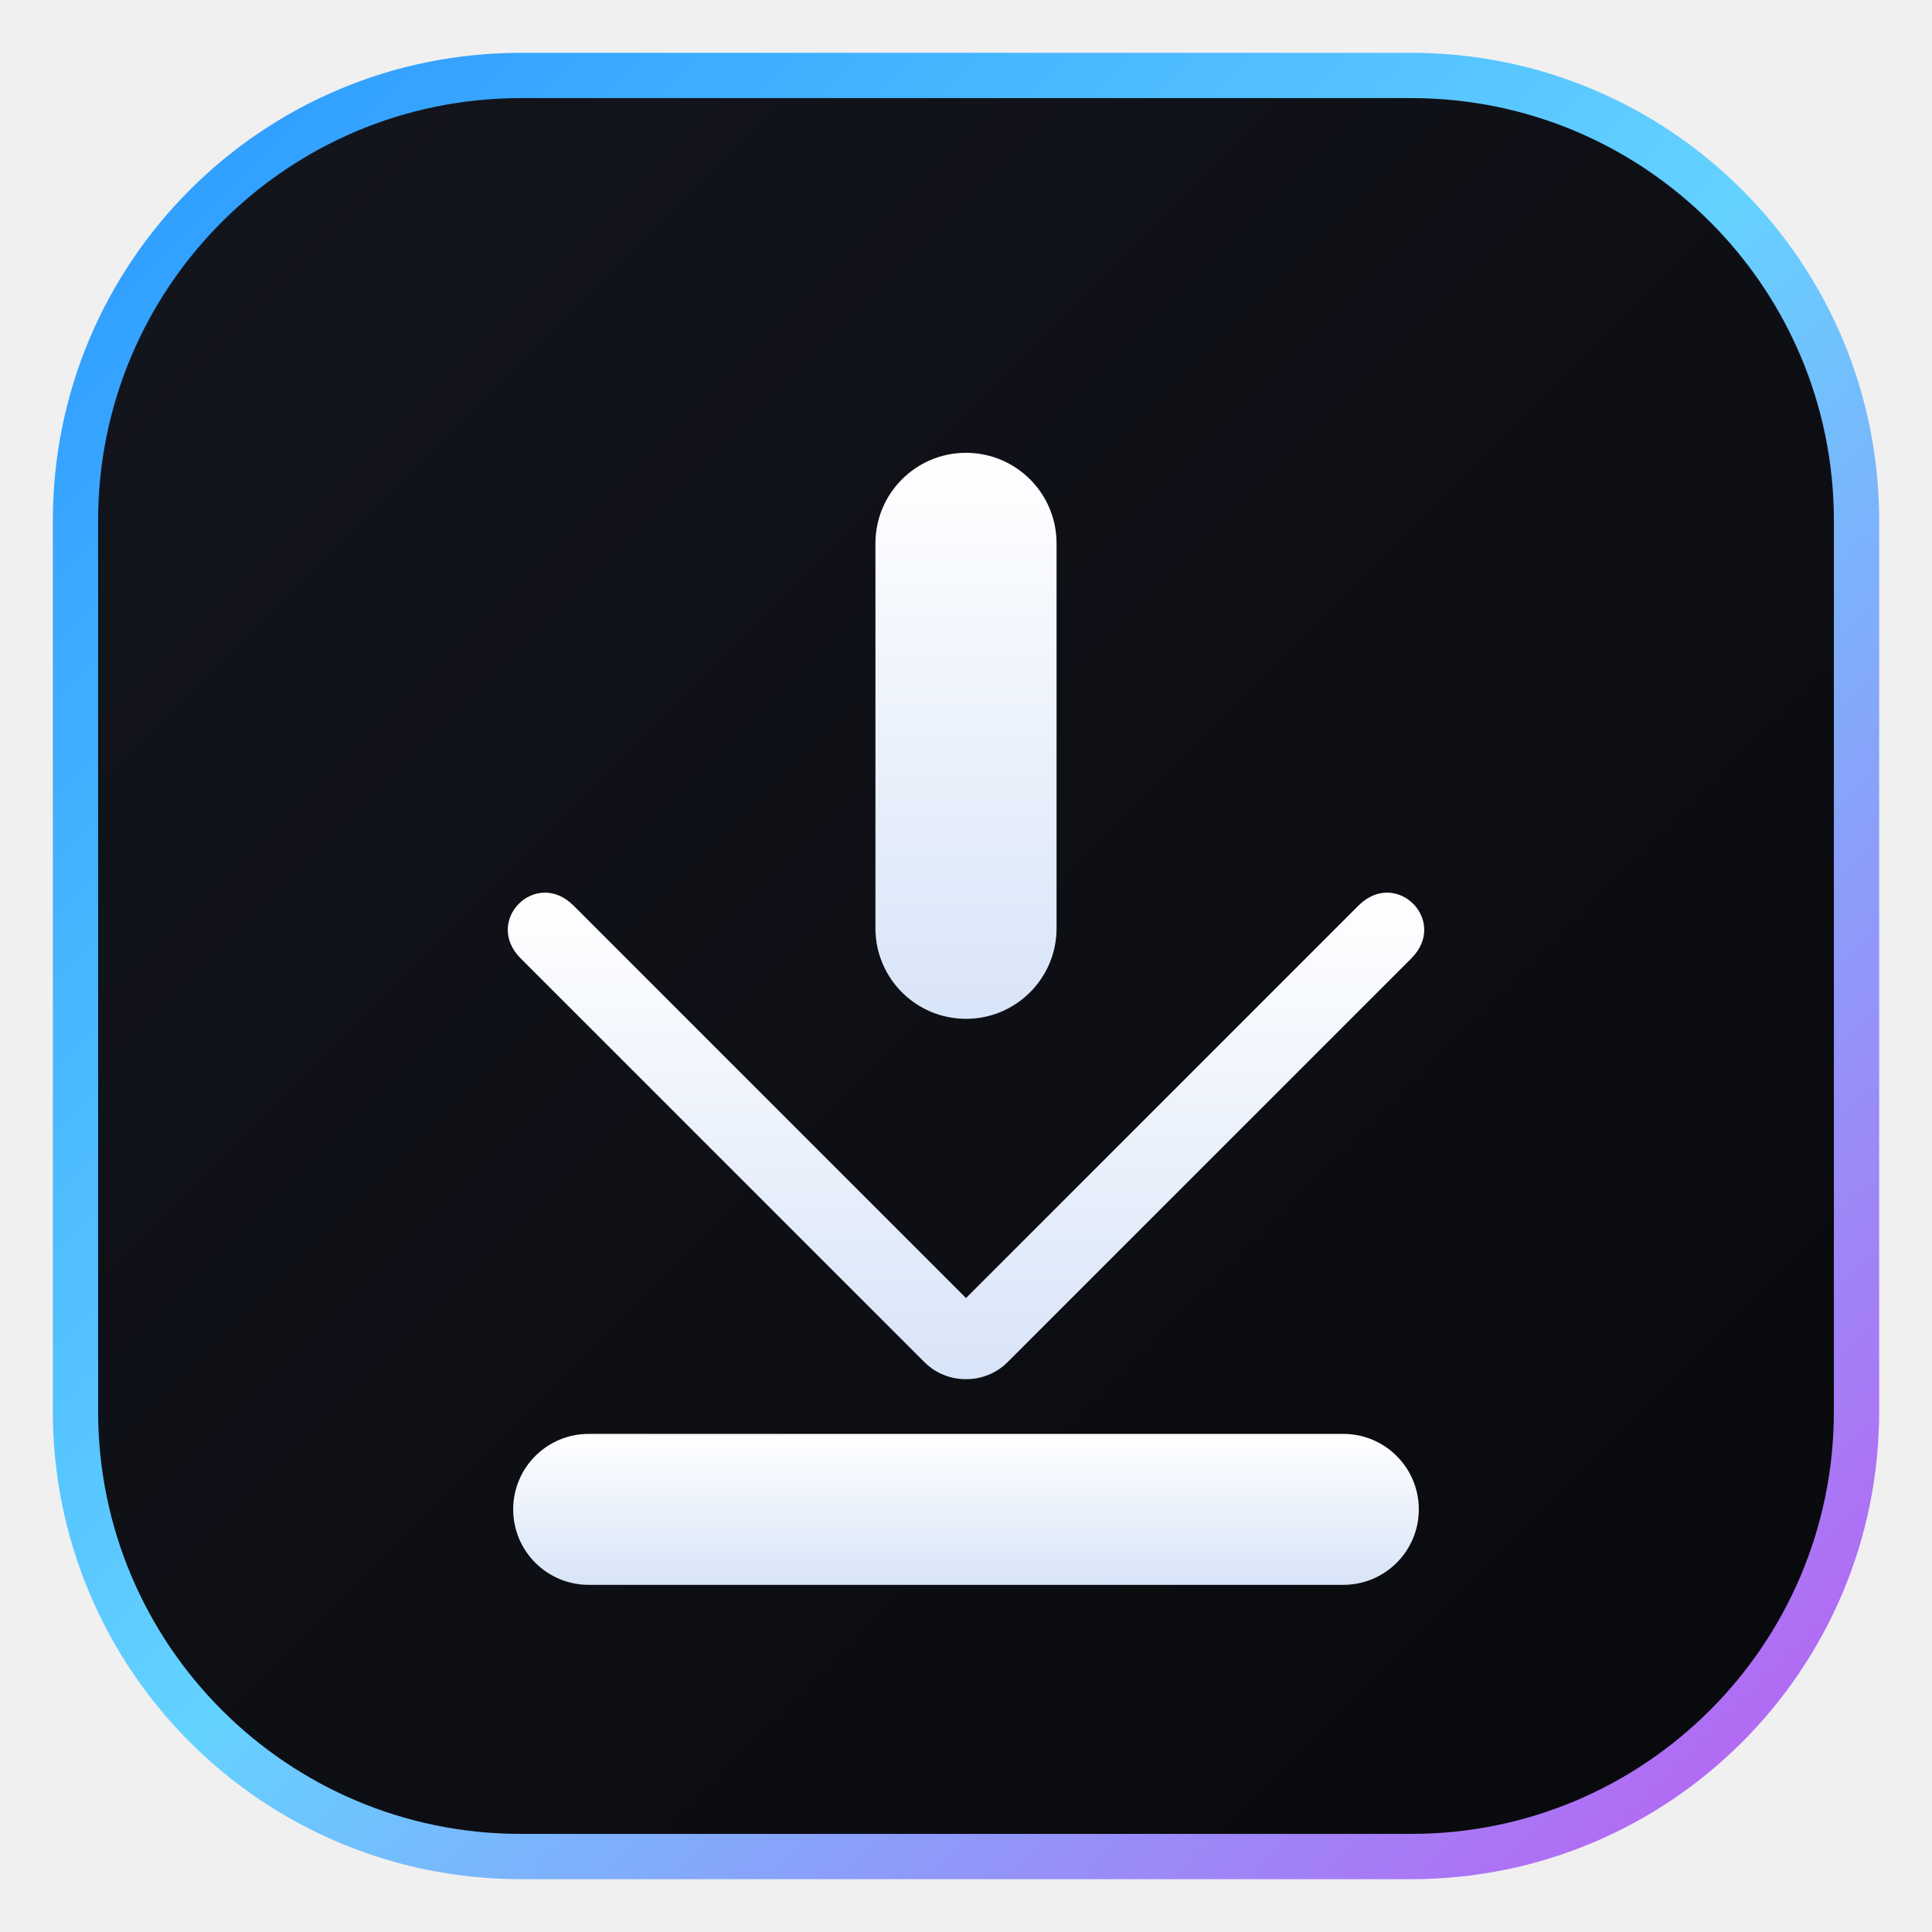
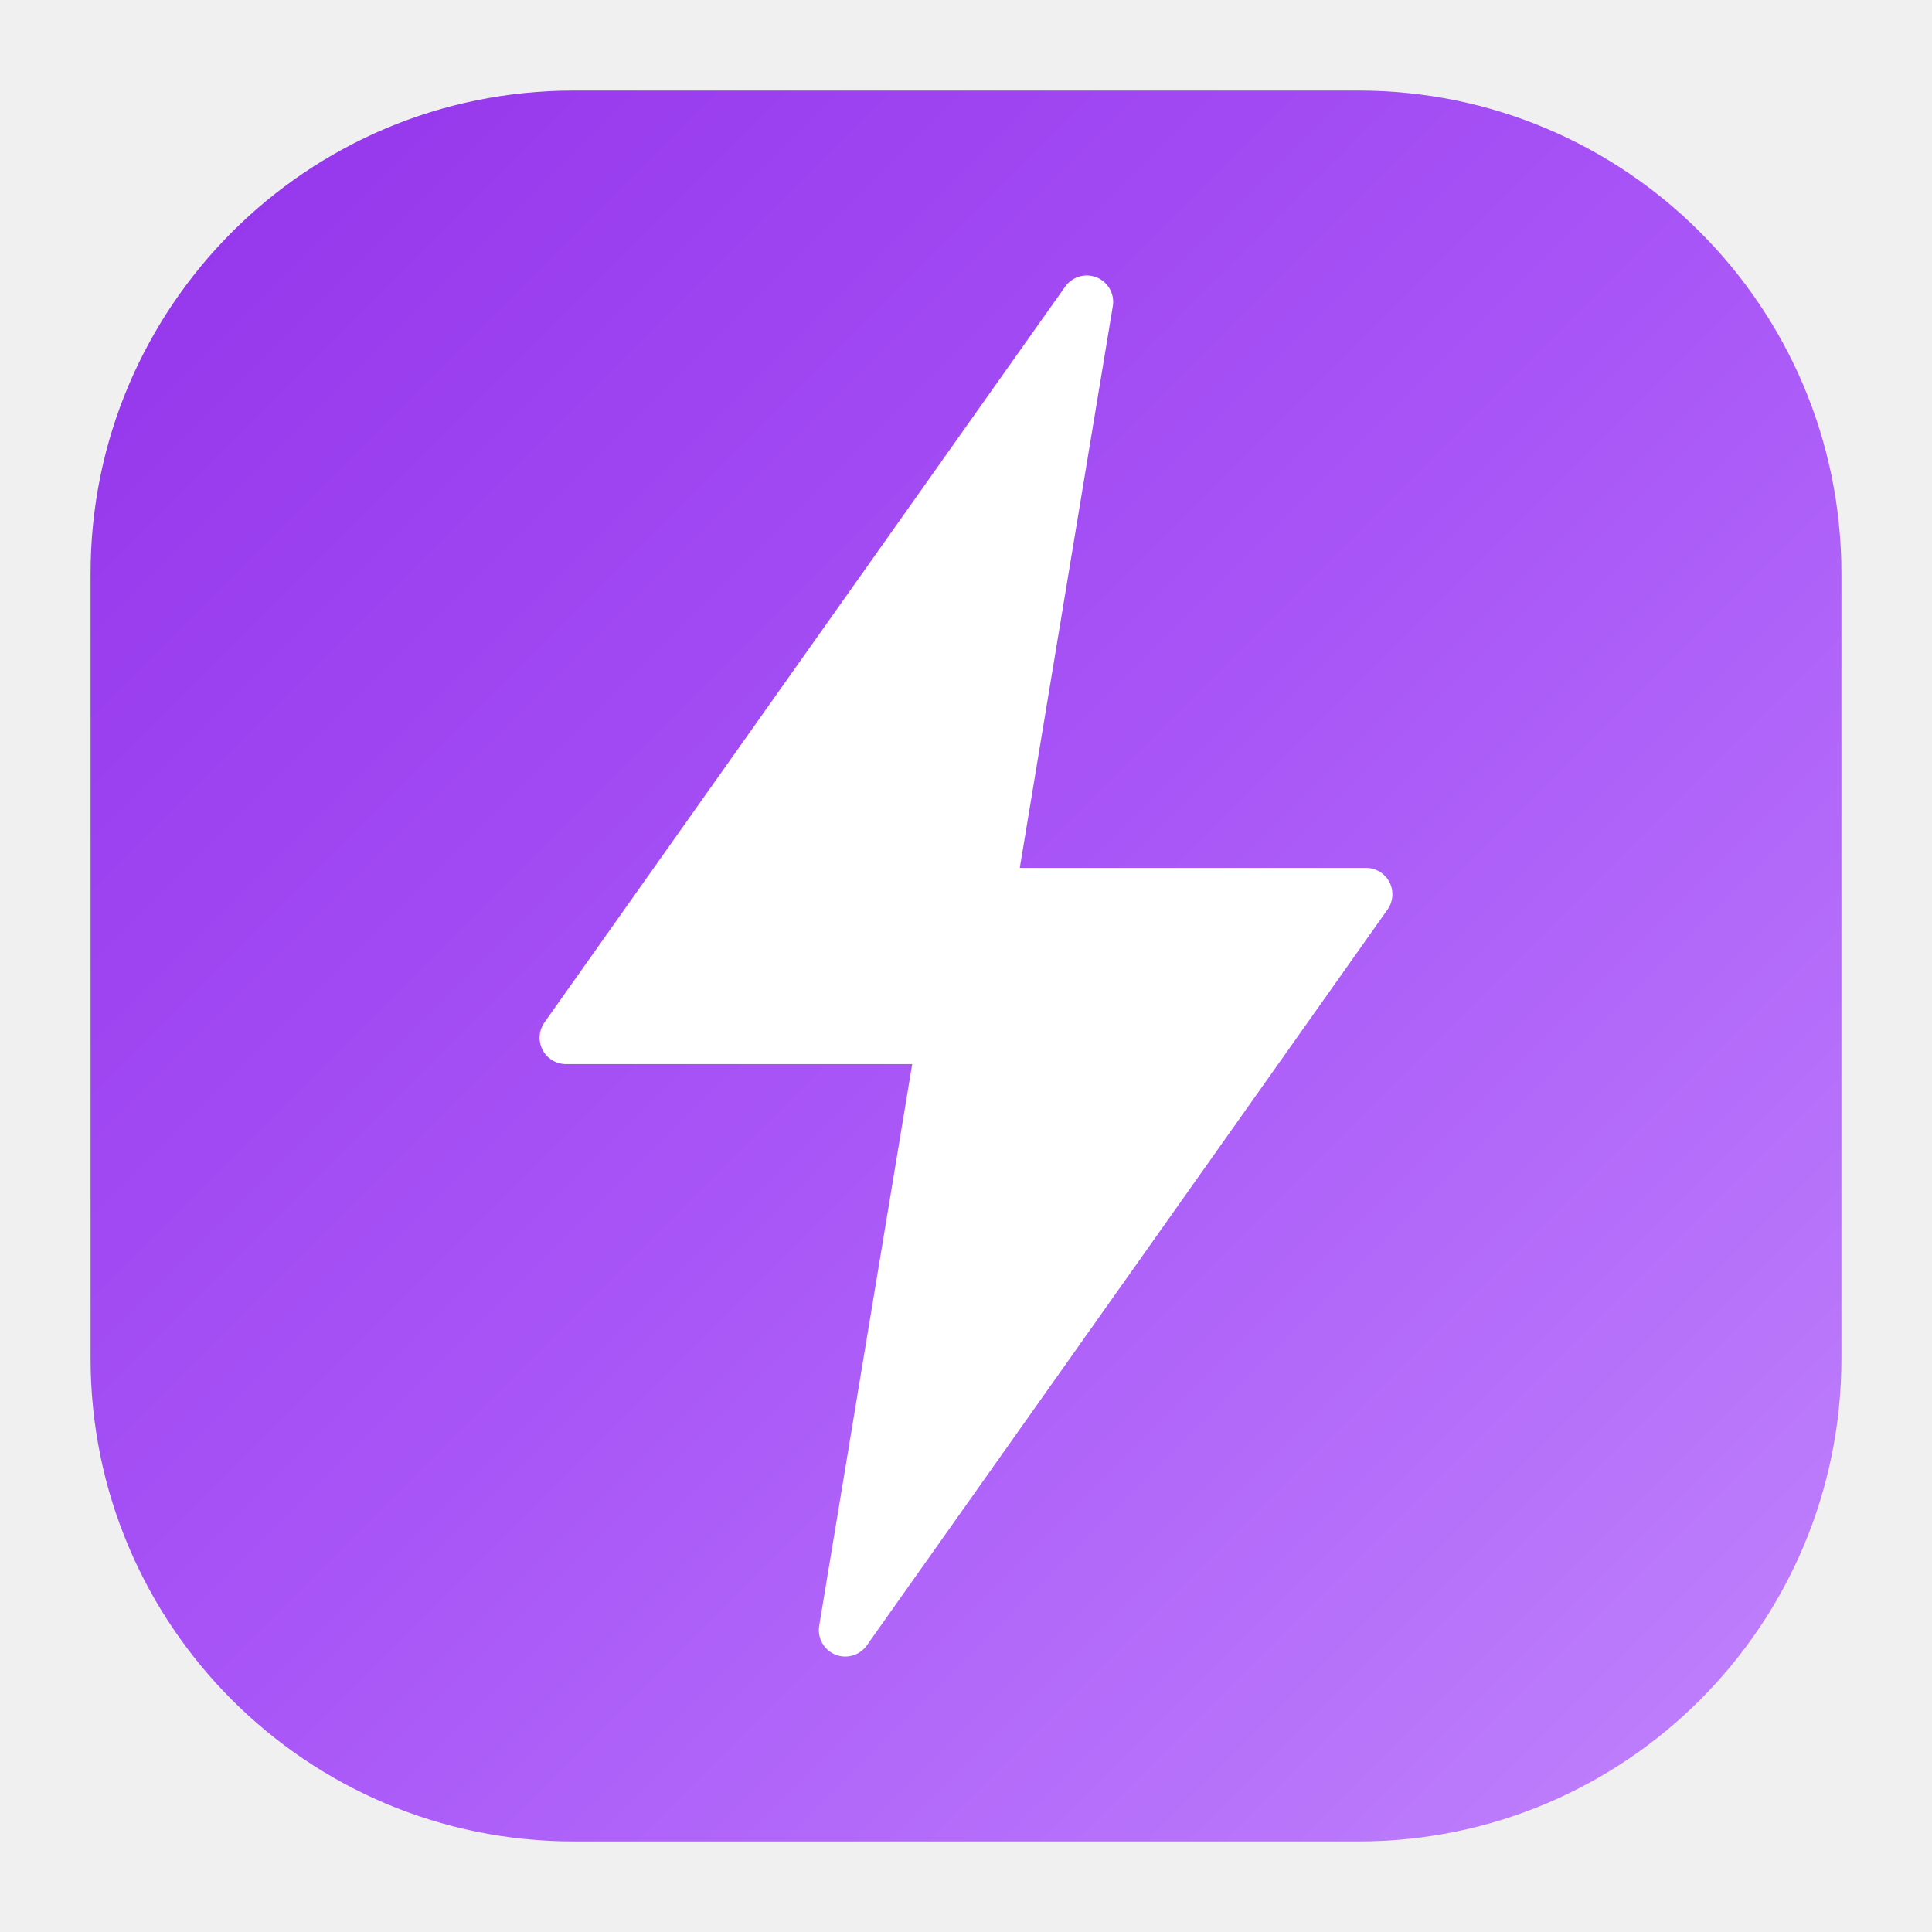
- <svg xmlns="http://www.w3.org/2000/svg" viewBox="0 0 512 512">
+ <svg xmlns="http://www.w3.org/2000/svg" viewBox="0 0 512 512" width="512" height="512">
  <defs>
-     <linearGradient id="bgGrad" x1="0%" y1="0%" x2="100%" y2="100%">
-       <stop offset="0%" stop-color="#14161f" />
-       <stop offset="100%" stop-color="#08090c" />
-     </linearGradient>
-     <linearGradient id="borderGrad" x1="0%" y1="0%" x2="100%" y2="100%">
-       <stop offset="0%" stop-color="#2997ff" />
-       <stop offset="50%" stop-color="#64d2ff" />
-       <stop offset="100%" stop-color="#bf5af2" />
-     </linearGradient>
-     <linearGradient id="iconGrad" x1="0%" y1="0%" x2="0%" y2="100%">
-       <stop offset="0%" stop-color="#ffffff" />
-       <stop offset="100%" stop-color="#d8e4f8" />
+     <linearGradient id="zapBg" x1="0%" y1="0%" x2="100%" y2="100%">
+       <stop offset="0%" stop-color="#9333ea" />
+       <stop offset="50%" stop-color="#a855f7" />
+       <stop offset="100%" stop-color="#c084fc" />
    </linearGradient>
  </defs>
-   <rect x="20" y="20" width="472" height="472" rx="118" fill="url(#bgGrad)" />
-   <rect x="20" y="20" width="472" height="472" rx="118" fill="none" stroke="url(#borderGrad)" stroke-width="12" />
-   <g fill="url(#iconGrad)">
-     <rect x="232" y="120" width="48" height="150" rx="24" />
-     <path d="M 152 240 L 256 344 L 360 240 C 370 230 384 244 374 254 L 267 361 C 261 367 251 367 245 361 L 138 254 C 128 244 142 230 152 240 Z" />
-     <rect x="136" y="380" width="240" height="40" rx="20" />
-   </g>
+   <rect x="24" y="24" width="464" height="464" rx="128" fill="url(#zapBg)" />
+   <path d="M 288 80 L 150 275 L 250 275 L 224 432 L 362 237 L 262 237 Z" fill="#ffffff" stroke="#ffffff" stroke-width="14" stroke-linecap="round" stroke-linejoin="round" />
</svg>
